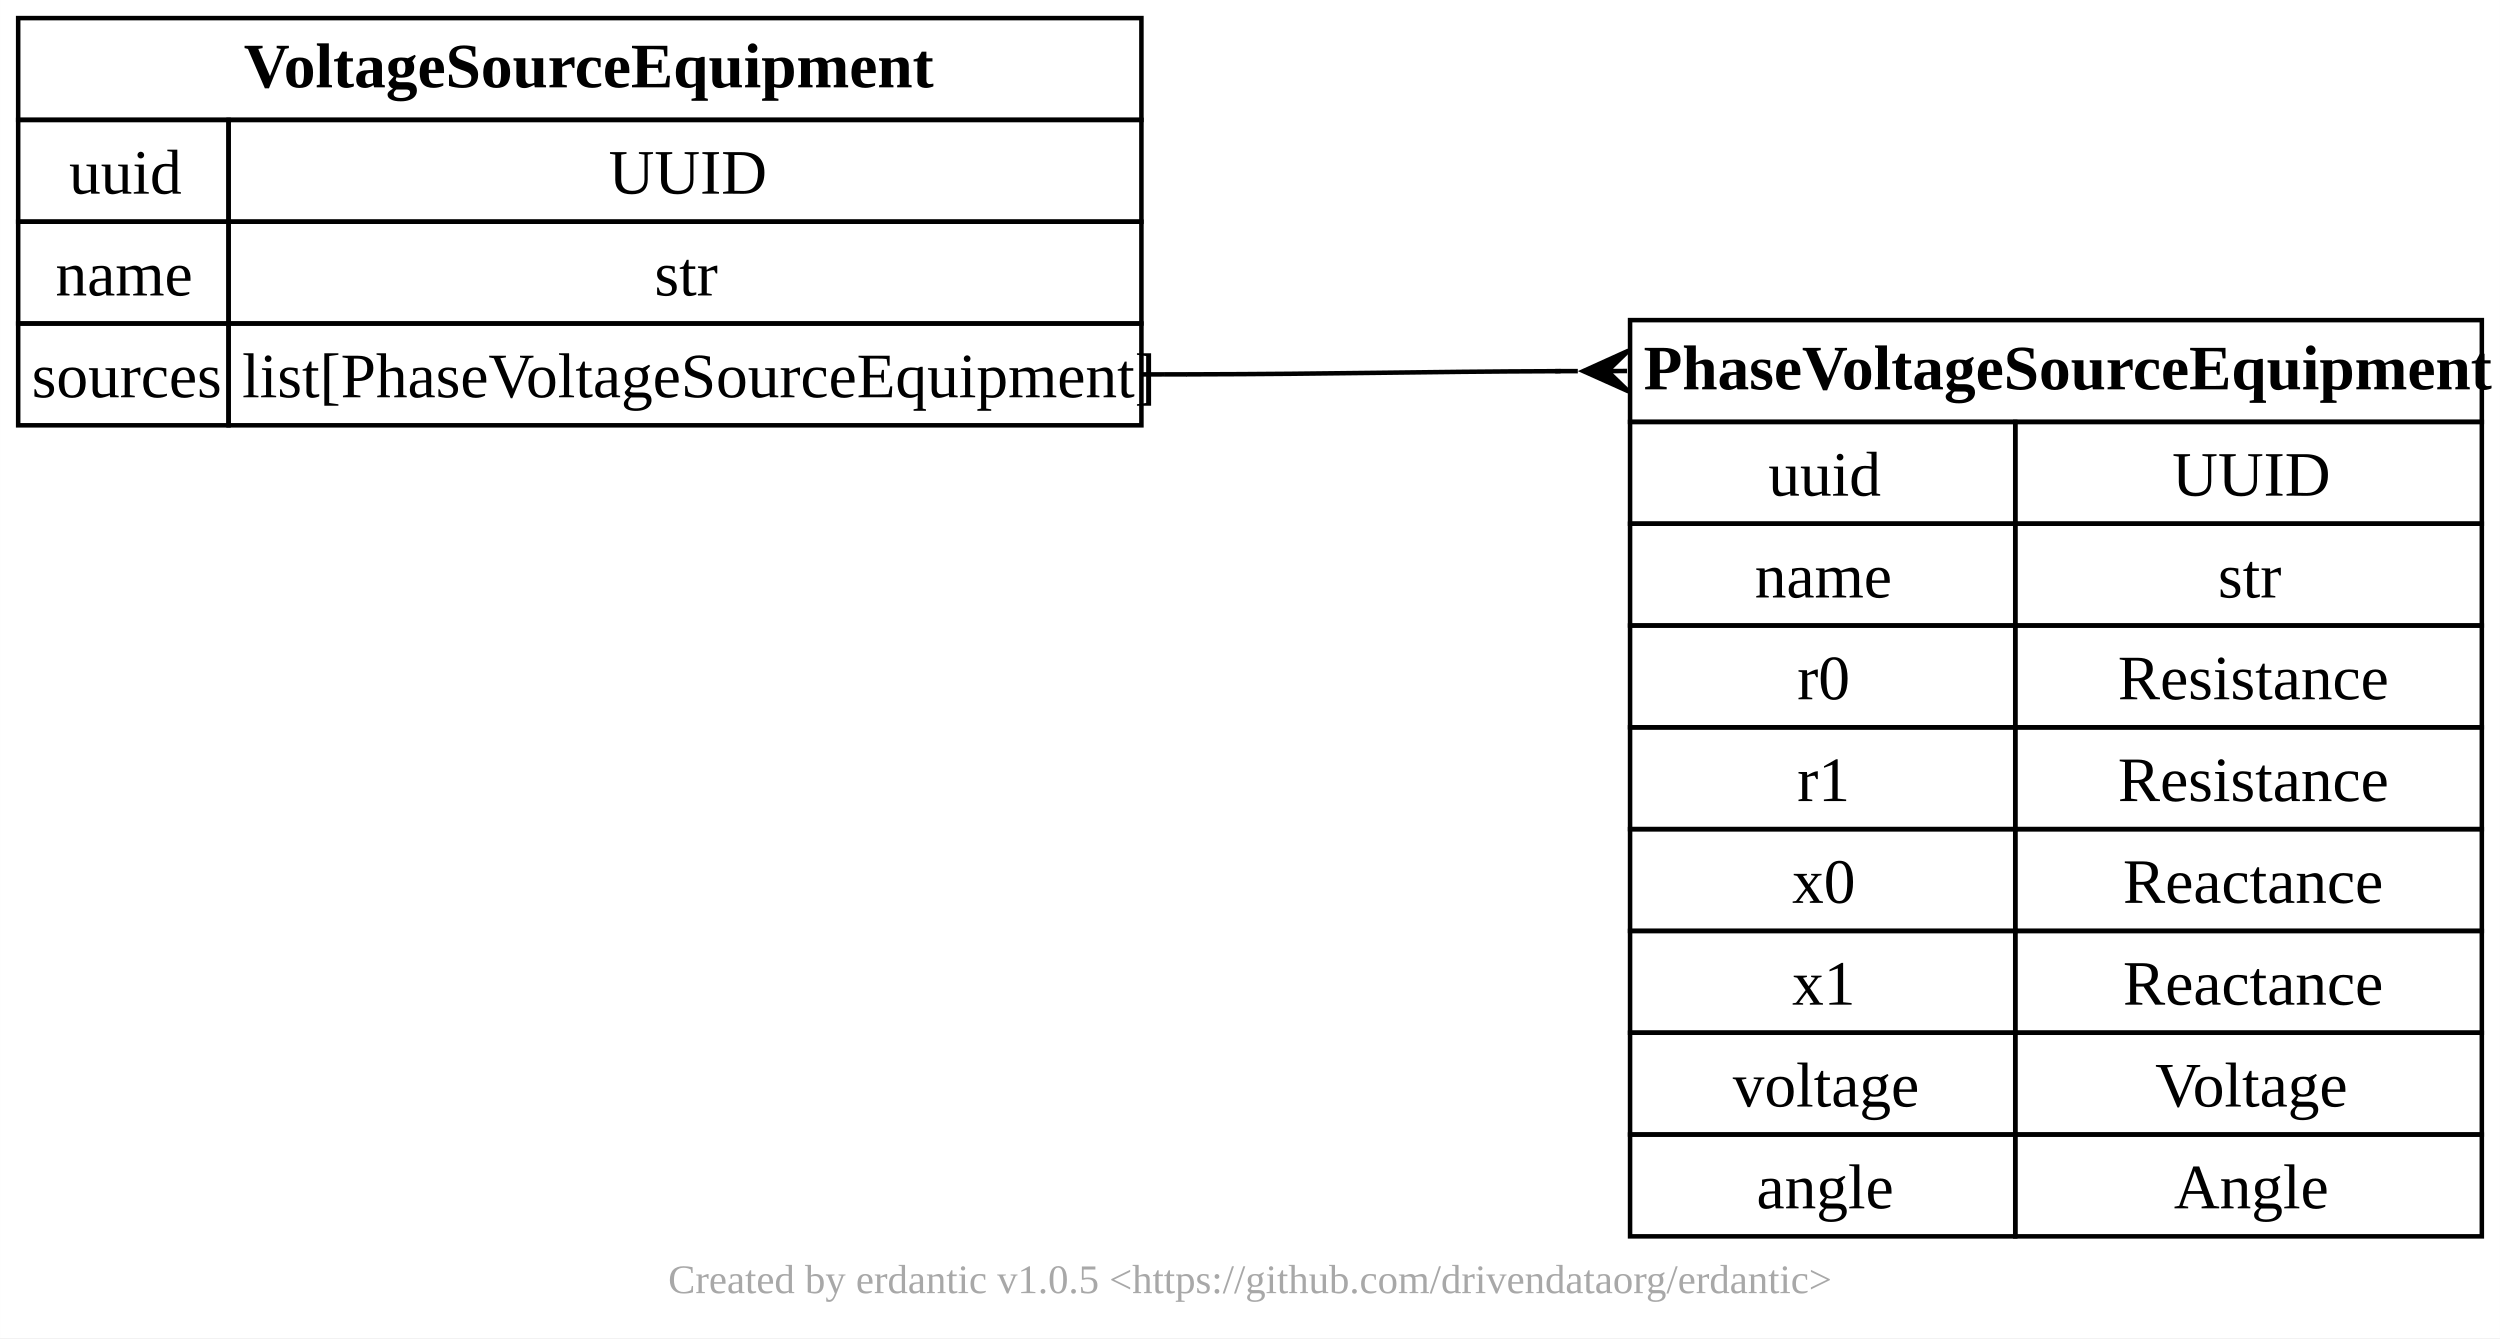
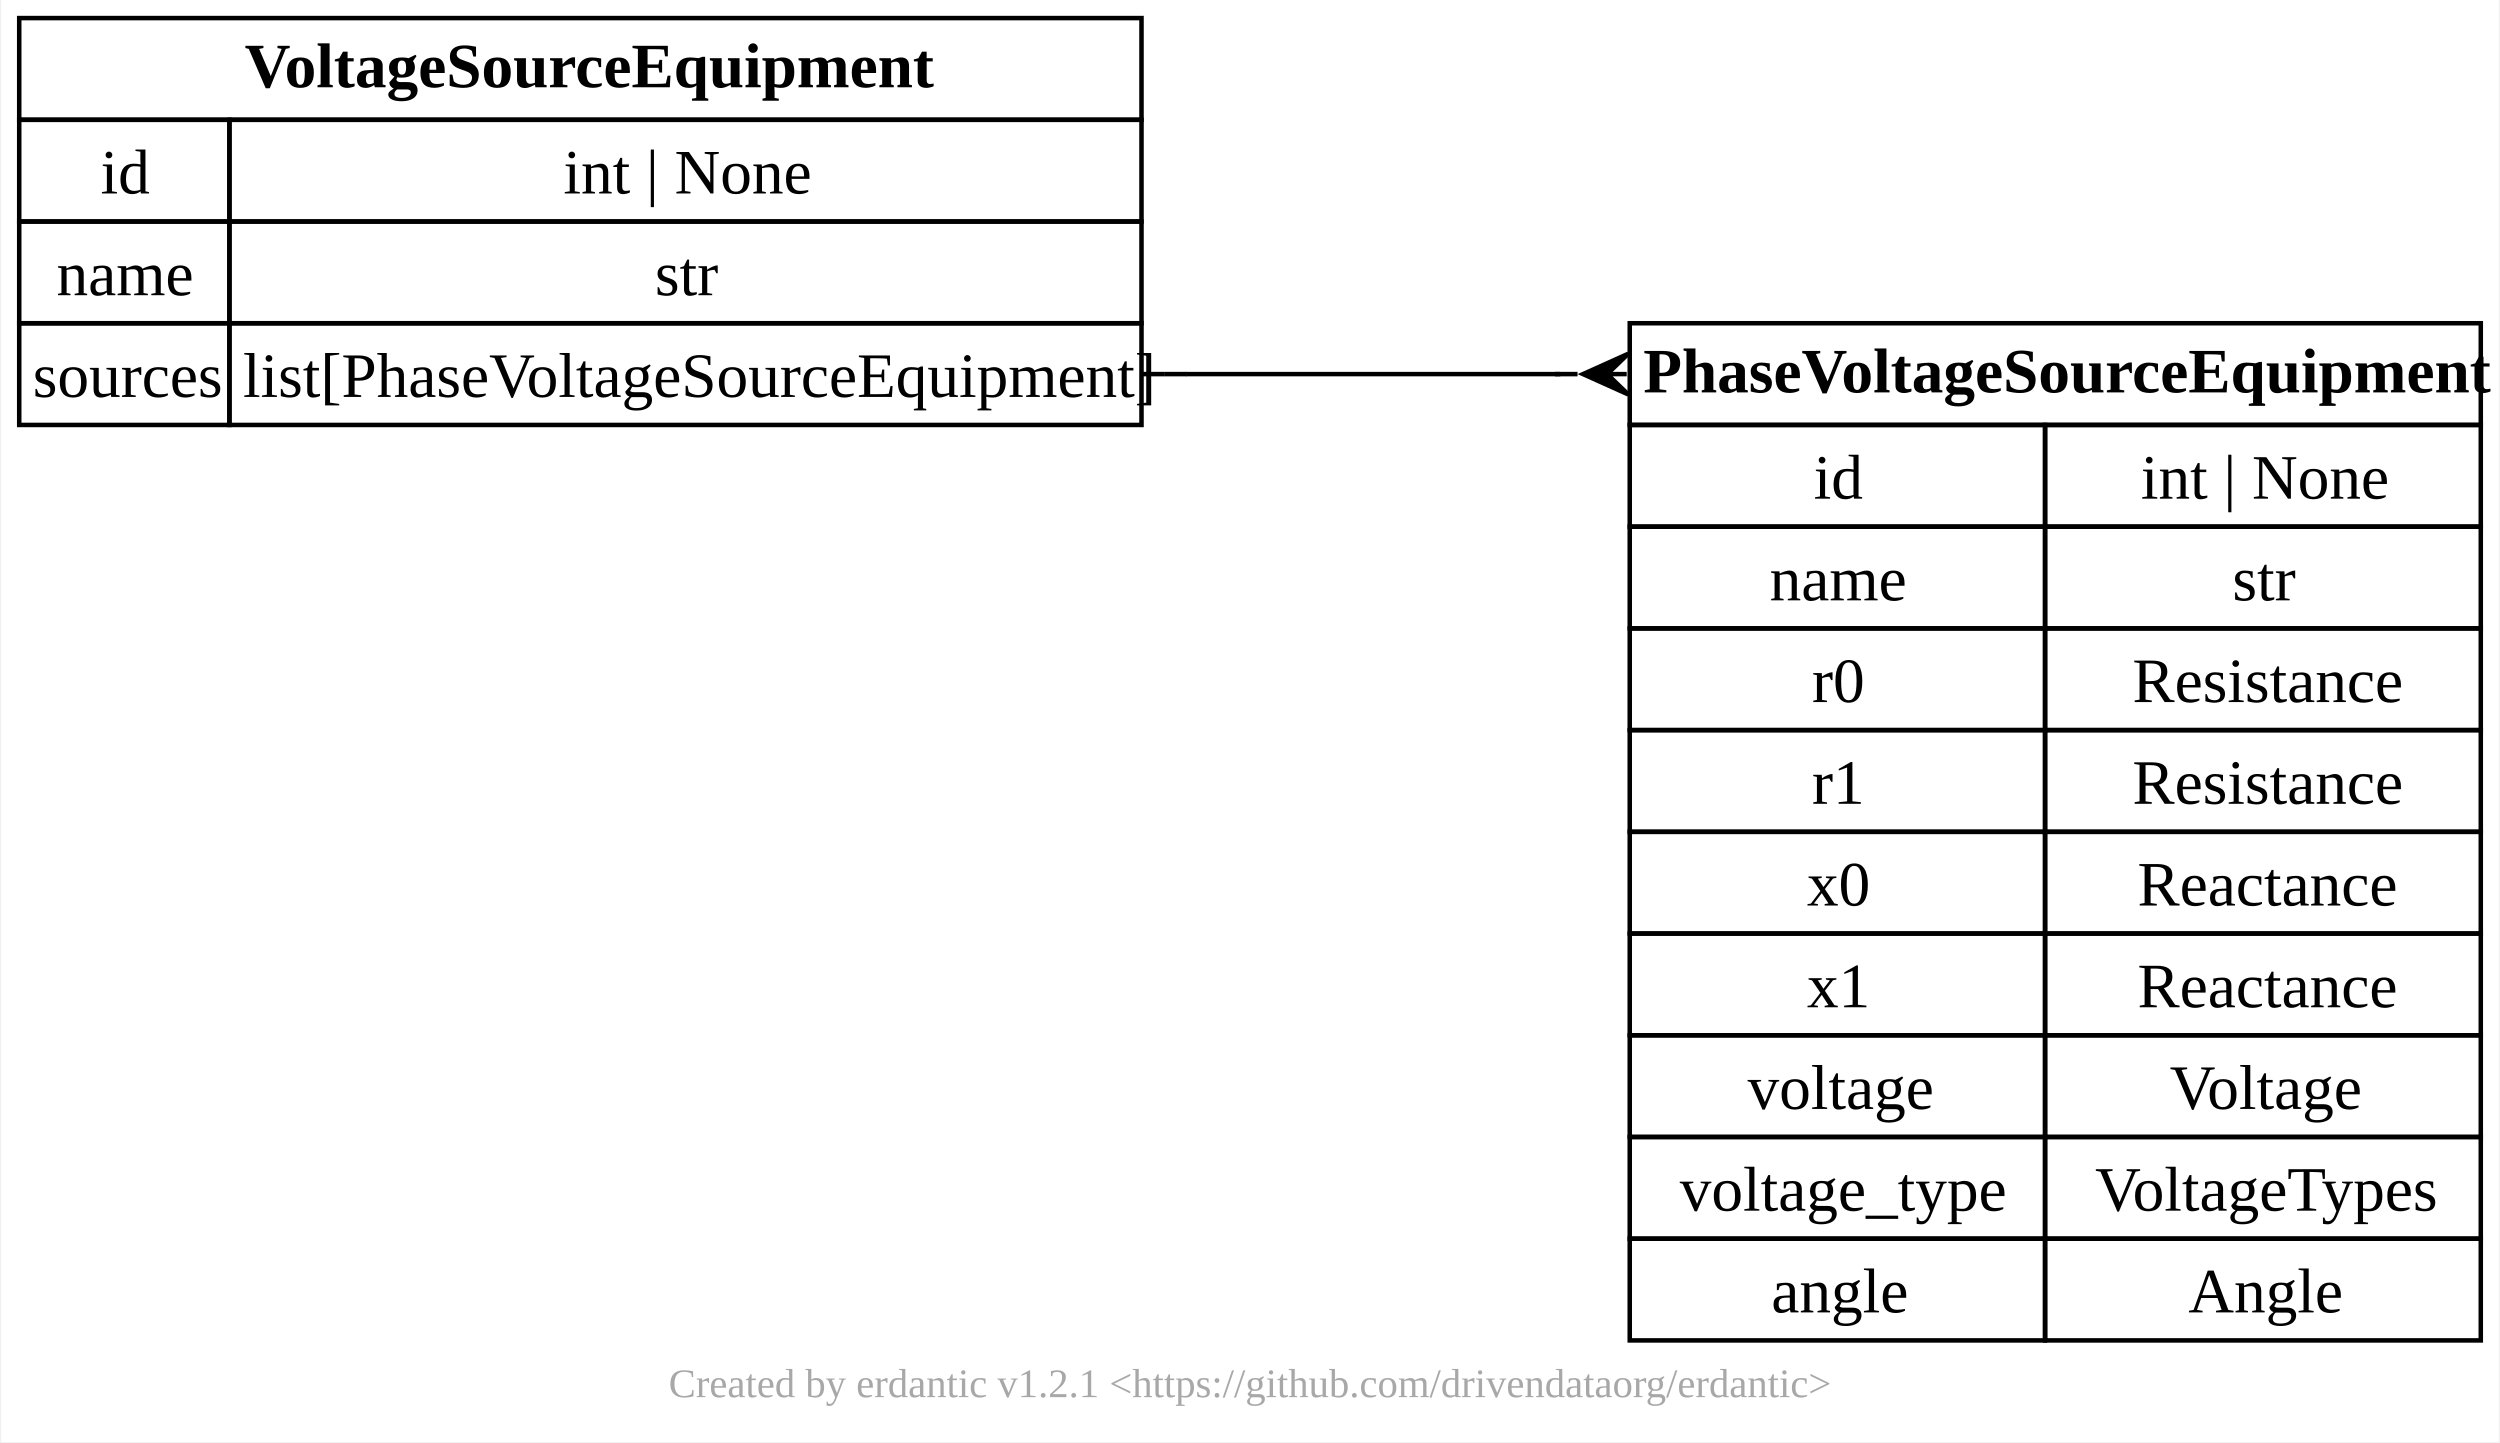
- <svg xmlns="http://www.w3.org/2000/svg" xmlns:xlink="http://www.w3.org/1999/xlink" width="553pt" height="296pt" viewBox="0.00 0.00 552.50 295.75">
-   <g id="graph0" class="graph" transform="scale(1 1) rotate(0) translate(4 291.75)">
-     <polygon fill="white" stroke="none" points="-4,4 -4,-291.75 548.5,-291.75 548.5,4 -4,4" />
-     <text text-anchor="middle" x="272.25" y="-5.95" font-family="Times New Roman,Times,Liberation Serif,serif" font-size="9.00" fill="#a8a8a8">Created by erdantic v1.0.5 &lt;https://github.com/drivendataorg/erdantic&gt;</text>
+ <svg xmlns="http://www.w3.org/2000/svg" xmlns:xlink="http://www.w3.org/1999/xlink" width="553pt" height="319pt" viewBox="0.00 0.00 552.50 319.00">
+   <g id="graph0" class="graph" transform="scale(1 1) rotate(0) translate(4 315)">
+     <polygon fill="white" stroke="none" points="-4,4 -4,-315 548.5,-315 548.5,4 -4,4" />
+     <text text-anchor="middle" x="272.25" y="-5.95" font-family="Times New Roman,Times,Liberation Serif,serif" font-size="9.00" fill="#a8a8a8">Created by erdantic v1.2.1 &lt;https://github.com/drivendataorg/erdantic&gt;</text>
    <g id="node1" class="node">
      <g id="a_node1">
        <a xlink:title="gdm.systems.distribution.equipment.phase_voltagesource_equipment.PhaseVoltageSourceEquipment&#10;&#10;Data model for phase voltage source.&#10;">
-           <polygon fill="none" stroke="black" points="356.25,-198.5 356.25,-221 544.5,-221 544.5,-198.5 356.25,-198.5" />
-           <text text-anchor="start" x="359.25" y="-205.7" font-family="Times New Roman,Times,Liberation Serif,serif" font-weight="bold" font-size="14.00">PhaseVoltageSourceEquipment</text>
-           <polygon fill="none" stroke="black" points="356.25,-176 356.25,-198.5 441.38,-198.5 441.38,-176 356.25,-176" />
-           <text text-anchor="start" x="386.81" y="-182.2" font-family="Times New Roman,Times,Liberation Serif,serif" font-size="14.00">uuid</text>
-           <polygon fill="none" stroke="black" points="441.38,-176 441.38,-198.5 544.5,-198.5 544.5,-176 441.38,-176" />
-           <text text-anchor="start" x="476.06" y="-182.2" font-family="Times New Roman,Times,Liberation Serif,serif" font-size="14.00">UUID</text>
-           <polygon fill="none" stroke="black" points="356.25,-153.5 356.25,-176 441.38,-176 441.38,-153.5 356.25,-153.5" />
-           <text text-anchor="start" x="383.81" y="-159.7" font-family="Times New Roman,Times,Liberation Serif,serif" font-size="14.00">name</text>
-           <polygon fill="none" stroke="black" points="441.38,-153.5 441.38,-176 544.5,-176 544.5,-153.5 441.38,-153.5" />
-           <text text-anchor="start" x="486.19" y="-159.7" font-family="Times New Roman,Times,Liberation Serif,serif" font-size="14.00">str</text>
-           <polygon fill="none" stroke="black" points="356.25,-131 356.25,-153.5 441.38,-153.5 441.38,-131 356.25,-131" />
-           <text text-anchor="start" x="393.19" y="-137.2" font-family="Times New Roman,Times,Liberation Serif,serif" font-size="14.00">r0</text>
-           <polygon fill="none" stroke="black" points="441.38,-131 441.38,-153.5 544.5,-153.5 544.5,-131 441.38,-131" />
-           <text text-anchor="start" x="464.06" y="-137.2" font-family="Times New Roman,Times,Liberation Serif,serif" font-size="14.00">Resistance</text>
-           <polygon fill="none" stroke="black" points="356.25,-108.5 356.25,-131 441.38,-131 441.38,-108.5 356.25,-108.5" />
-           <text text-anchor="start" x="393.19" y="-114.7" font-family="Times New Roman,Times,Liberation Serif,serif" font-size="14.00">r1</text>
-           <polygon fill="none" stroke="black" points="441.38,-108.5 441.38,-131 544.5,-131 544.5,-108.5 441.38,-108.5" />
-           <text text-anchor="start" x="464.06" y="-114.7" font-family="Times New Roman,Times,Liberation Serif,serif" font-size="14.00">Resistance</text>
-           <polygon fill="none" stroke="black" points="356.25,-86 356.25,-108.5 441.38,-108.5 441.38,-86 356.25,-86" />
-           <text text-anchor="start" x="392.06" y="-92.2" font-family="Times New Roman,Times,Liberation Serif,serif" font-size="14.00">x0</text>
-           <polygon fill="none" stroke="black" points="441.38,-86 441.38,-108.5 544.5,-108.5 544.5,-86 441.38,-86" />
-           <text text-anchor="start" x="465.19" y="-92.2" font-family="Times New Roman,Times,Liberation Serif,serif" font-size="14.00">Reactance</text>
-           <polygon fill="none" stroke="black" points="356.25,-63.5 356.25,-86 441.38,-86 441.38,-63.5 356.25,-63.5" />
-           <text text-anchor="start" x="392.06" y="-69.7" font-family="Times New Roman,Times,Liberation Serif,serif" font-size="14.00">x1</text>
-           <polygon fill="none" stroke="black" points="441.38,-63.5 441.38,-86 544.5,-86 544.5,-63.5 441.38,-63.5" />
-           <text text-anchor="start" x="465.19" y="-69.7" font-family="Times New Roman,Times,Liberation Serif,serif" font-size="14.00">Reactance</text>
-           <polygon fill="none" stroke="black" points="356.25,-41 356.25,-63.5 441.38,-63.5 441.38,-41 356.25,-41" />
-           <text text-anchor="start" x="378.94" y="-47.2" font-family="Times New Roman,Times,Liberation Serif,serif" font-size="14.00">voltage</text>
-           <polygon fill="none" stroke="black" points="441.38,-41 441.38,-63.5 544.5,-63.5 544.5,-41 441.38,-41" />
-           <text text-anchor="start" x="472.31" y="-47.2" font-family="Times New Roman,Times,Liberation Serif,serif" font-size="14.00">Voltage</text>
-           <polygon fill="none" stroke="black" points="356.25,-18.5 356.25,-41 441.38,-41 441.38,-18.5 356.25,-18.5" />
-           <text text-anchor="start" x="384.19" y="-24.7" font-family="Times New Roman,Times,Liberation Serif,serif" font-size="14.00">angle</text>
-           <polygon fill="none" stroke="black" points="441.38,-18.5 441.38,-41 544.5,-41 544.5,-18.5 441.38,-18.5" />
-           <text text-anchor="start" x="476.44" y="-24.7" font-family="Times New Roman,Times,Liberation Serif,serif" font-size="14.00">Angle</text>
+           <polygon fill="none" stroke="black" points="356.25,-221 356.25,-243.5 544.5,-243.5 544.5,-221 356.25,-221" />
+           <text text-anchor="start" x="359.25" y="-228.2" font-family="Times New Roman,Times,Liberation Serif,serif" font-weight="bold" font-size="14.00">PhaseVoltageSourceEquipment</text>
+           <polygon fill="none" stroke="black" points="356.25,-198.5 356.25,-221 448.12,-221 448.12,-198.5 356.25,-198.5" />
+           <text text-anchor="start" x="396.94" y="-204.7" font-family="Times New Roman,Times,Liberation Serif,serif" font-size="14.00">id</text>
+           <polygon fill="none" stroke="black" points="448.12,-198.5 448.12,-221 544.5,-221 544.5,-198.5 448.12,-198.5" />
+           <text text-anchor="start" x="469.31" y="-204.7" font-family="Times New Roman,Times,Liberation Serif,serif" font-size="14.00">int | None</text>
+           <polygon fill="none" stroke="black" points="356.25,-176 356.25,-198.5 448.12,-198.5 448.12,-176 356.25,-176" />
+           <text text-anchor="start" x="387.19" y="-182.2" font-family="Times New Roman,Times,Liberation Serif,serif" font-size="14.00">name</text>
+           <polygon fill="none" stroke="black" points="448.12,-176 448.12,-198.5 544.5,-198.5 544.5,-176 448.12,-176" />
+           <text text-anchor="start" x="489.56" y="-182.2" font-family="Times New Roman,Times,Liberation Serif,serif" font-size="14.00">str</text>
+           <polygon fill="none" stroke="black" points="356.25,-153.5 356.25,-176 448.12,-176 448.12,-153.5 356.25,-153.5" />
+           <text text-anchor="start" x="396.56" y="-159.7" font-family="Times New Roman,Times,Liberation Serif,serif" font-size="14.00">r0</text>
+           <polygon fill="none" stroke="black" points="448.12,-153.5 448.12,-176 544.5,-176 544.5,-153.5 448.12,-153.5" />
+           <text text-anchor="start" x="467.44" y="-159.7" font-family="Times New Roman,Times,Liberation Serif,serif" font-size="14.00">Resistance</text>
+           <polygon fill="none" stroke="black" points="356.25,-131 356.25,-153.5 448.12,-153.5 448.12,-131 356.25,-131" />
+           <text text-anchor="start" x="396.56" y="-137.2" font-family="Times New Roman,Times,Liberation Serif,serif" font-size="14.00">r1</text>
+           <polygon fill="none" stroke="black" points="448.12,-131 448.12,-153.5 544.5,-153.5 544.5,-131 448.12,-131" />
+           <text text-anchor="start" x="467.44" y="-137.2" font-family="Times New Roman,Times,Liberation Serif,serif" font-size="14.00">Resistance</text>
+           <polygon fill="none" stroke="black" points="356.25,-108.5 356.25,-131 448.12,-131 448.12,-108.5 356.25,-108.5" />
+           <text text-anchor="start" x="395.44" y="-114.7" font-family="Times New Roman,Times,Liberation Serif,serif" font-size="14.00">x0</text>
+           <polygon fill="none" stroke="black" points="448.12,-108.5 448.12,-131 544.5,-131 544.5,-108.5 448.12,-108.5" />
+           <text text-anchor="start" x="468.56" y="-114.7" font-family="Times New Roman,Times,Liberation Serif,serif" font-size="14.00">Reactance</text>
+           <polygon fill="none" stroke="black" points="356.25,-86 356.25,-108.5 448.12,-108.5 448.12,-86 356.25,-86" />
+           <text text-anchor="start" x="395.44" y="-92.2" font-family="Times New Roman,Times,Liberation Serif,serif" font-size="14.00">x1</text>
+           <polygon fill="none" stroke="black" points="448.12,-86 448.12,-108.5 544.5,-108.5 544.5,-86 448.12,-86" />
+           <text text-anchor="start" x="468.56" y="-92.2" font-family="Times New Roman,Times,Liberation Serif,serif" font-size="14.00">Reactance</text>
+           <polygon fill="none" stroke="black" points="356.25,-63.5 356.25,-86 448.12,-86 448.12,-63.5 356.25,-63.5" />
+           <text text-anchor="start" x="382.31" y="-69.7" font-family="Times New Roman,Times,Liberation Serif,serif" font-size="14.00">voltage</text>
+           <polygon fill="none" stroke="black" points="448.12,-63.5 448.12,-86 544.5,-86 544.5,-63.5 448.12,-63.5" />
+           <text text-anchor="start" x="475.69" y="-69.7" font-family="Times New Roman,Times,Liberation Serif,serif" font-size="14.00">Voltage</text>
+           <polygon fill="none" stroke="black" points="356.25,-41 356.25,-63.5 448.12,-63.5 448.12,-41 356.25,-41" />
+           <text text-anchor="start" x="367.31" y="-47.2" font-family="Times New Roman,Times,Liberation Serif,serif" font-size="14.00">voltage_type</text>
+           <polygon fill="none" stroke="black" points="448.12,-41 448.12,-63.5 544.5,-63.5 544.5,-41 448.12,-41" />
+           <text text-anchor="start" x="459.19" y="-47.2" font-family="Times New Roman,Times,Liberation Serif,serif" font-size="14.00">VoltageTypes</text>
+           <polygon fill="none" stroke="black" points="356.25,-18.5 356.25,-41 448.12,-41 448.12,-18.5 356.25,-18.5" />
+           <text text-anchor="start" x="387.56" y="-24.7" font-family="Times New Roman,Times,Liberation Serif,serif" font-size="14.00">angle</text>
+           <polygon fill="none" stroke="black" points="448.12,-18.5 448.12,-41 544.5,-41 544.5,-18.5 448.12,-18.5" />
+           <text text-anchor="start" x="479.81" y="-24.7" font-family="Times New Roman,Times,Liberation Serif,serif" font-size="14.00">Angle</text>
        </a>
      </g>
    </g>
    <g id="node2" class="node">
      <g id="a_node2">
        <a xlink:title="gdm.systems.distribution.equipment.voltagesource_equipment.VoltageSourceEquipment&#10;&#10;Data model for voltage source model.&#10;">
-           <polygon fill="none" stroke="black" points="0,-265.25 0,-287.75 248.25,-287.75 248.25,-265.25 0,-265.25" />
-           <text text-anchor="start" x="49.88" y="-272.45" font-family="Times New Roman,Times,Liberation Serif,serif" font-weight="bold" font-size="14.00">VoltageSourceEquipment</text>
-           <polygon fill="none" stroke="black" points="0,-242.75 0,-265.25 46.5,-265.25 46.5,-242.75 0,-242.75" />
-           <text text-anchor="start" x="11.25" y="-248.95" font-family="Times New Roman,Times,Liberation Serif,serif" font-size="14.00">uuid</text>
-           <polygon fill="none" stroke="black" points="46.5,-242.75 46.5,-265.25 248.25,-265.25 248.25,-242.75 46.5,-242.75" />
-           <text text-anchor="start" x="130.5" y="-248.95" font-family="Times New Roman,Times,Liberation Serif,serif" font-size="14.00">UUID</text>
-           <polygon fill="none" stroke="black" points="0,-220.25 0,-242.75 46.5,-242.75 46.5,-220.25 0,-220.25" />
-           <text text-anchor="start" x="8.25" y="-226.45" font-family="Times New Roman,Times,Liberation Serif,serif" font-size="14.00">name</text>
-           <polygon fill="none" stroke="black" points="46.5,-220.25 46.5,-242.75 248.25,-242.75 248.25,-220.25 46.5,-220.25" />
-           <text text-anchor="start" x="140.62" y="-226.45" font-family="Times New Roman,Times,Liberation Serif,serif" font-size="14.00">str</text>
-           <polygon fill="none" stroke="black" points="0,-197.75 0,-220.25 46.5,-220.25 46.5,-197.75 0,-197.75" />
-           <text text-anchor="start" x="3" y="-203.95" font-family="Times New Roman,Times,Liberation Serif,serif" font-size="14.00">sources</text>
-           <polygon fill="none" stroke="black" points="46.5,-197.75 46.5,-220.25 248.25,-220.25 248.25,-197.75 46.5,-197.75" />
-           <text text-anchor="start" x="49.5" y="-203.95" font-family="Times New Roman,Times,Liberation Serif,serif" font-size="14.00">list[PhaseVoltageSourceEquipment]</text>
+           <polygon fill="none" stroke="black" points="0,-288.5 0,-311 248.25,-311 248.25,-288.5 0,-288.5" />
+           <text text-anchor="start" x="49.88" y="-295.7" font-family="Times New Roman,Times,Liberation Serif,serif" font-weight="bold" font-size="14.00">VoltageSourceEquipment</text>
+           <polygon fill="none" stroke="black" points="0,-266 0,-288.5 46.5,-288.5 46.5,-266 0,-266" />
+           <text text-anchor="start" x="18" y="-272.2" font-family="Times New Roman,Times,Liberation Serif,serif" font-size="14.00">id</text>
+           <polygon fill="none" stroke="black" points="46.5,-266 46.5,-288.5 248.25,-288.5 248.25,-266 46.5,-266" />
+           <text text-anchor="start" x="120.38" y="-272.2" font-family="Times New Roman,Times,Liberation Serif,serif" font-size="14.00">int | None</text>
+           <polygon fill="none" stroke="black" points="0,-243.5 0,-266 46.5,-266 46.5,-243.5 0,-243.5" />
+           <text text-anchor="start" x="8.25" y="-249.7" font-family="Times New Roman,Times,Liberation Serif,serif" font-size="14.00">name</text>
+           <polygon fill="none" stroke="black" points="46.5,-243.5 46.5,-266 248.25,-266 248.25,-243.5 46.5,-243.5" />
+           <text text-anchor="start" x="140.62" y="-249.7" font-family="Times New Roman,Times,Liberation Serif,serif" font-size="14.00">str</text>
+           <polygon fill="none" stroke="black" points="0,-221 0,-243.5 46.5,-243.5 46.5,-221 0,-221" />
+           <text text-anchor="start" x="3" y="-227.2" font-family="Times New Roman,Times,Liberation Serif,serif" font-size="14.00">sources</text>
+           <polygon fill="none" stroke="black" points="46.5,-221 46.5,-243.5 248.25,-243.5 248.25,-221 46.5,-221" />
+           <text text-anchor="start" x="49.5" y="-227.2" font-family="Times New Roman,Times,Liberation Serif,serif" font-size="14.00">list[PhaseVoltageSourceEquipment]</text>
        </a>
      </g>
    </g>
    <g id="edge1" class="edge">
-       <path fill="none" stroke="black" d="M258.12,-209.01C293.17,-209.09 307.92,-209.6 340.89,-209.72" />
-       <polyline fill="none" stroke="black" points="248.25,-209 253.25,-209.01" />
-       <polyline fill="none" stroke="black" points="253.25,-209.01 258.25,-209.01" />
-       <polygon fill="black" stroke="black" points="345.92,-209.73 355.91,-214.25 351.25,-209.74 355.58,-209.75 355.58,-209.75 355.58,-209.75 351.25,-209.74 355.92,-205.25 345.92,-209.73" />
-       <polyline fill="none" stroke="black" points="344.7,-209.73 339.7,-209.72" />
+       <path fill="none" stroke="black" d="M258.12,-232.25C293.17,-232.25 307.92,-232.25 340.89,-232.25" />
+       <polyline fill="none" stroke="black" points="248.25,-232.25 253.25,-232.25" />
+       <polyline fill="none" stroke="black" points="253.25,-232.25 258.25,-232.25" />
+       <polygon fill="black" stroke="black" points="345.92,-232.25 355.92,-236.75 351.25,-232.25 355.58,-232.25 355.58,-232.25 355.58,-232.25 351.25,-232.25 355.92,-227.75 345.92,-232.25" />
+       <polyline fill="none" stroke="black" points="344.7,-232.25 339.7,-232.25" />
    </g>
  </g>
</svg>
